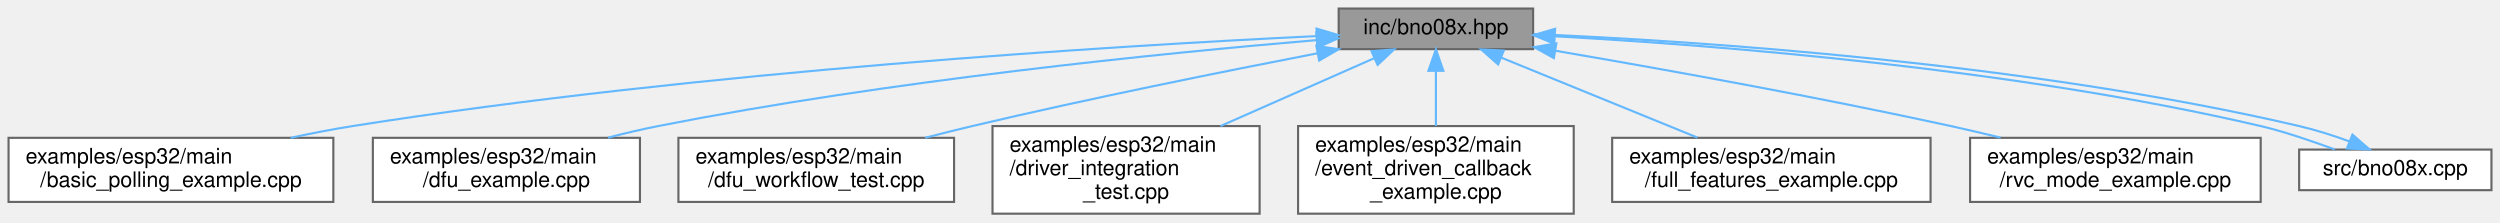
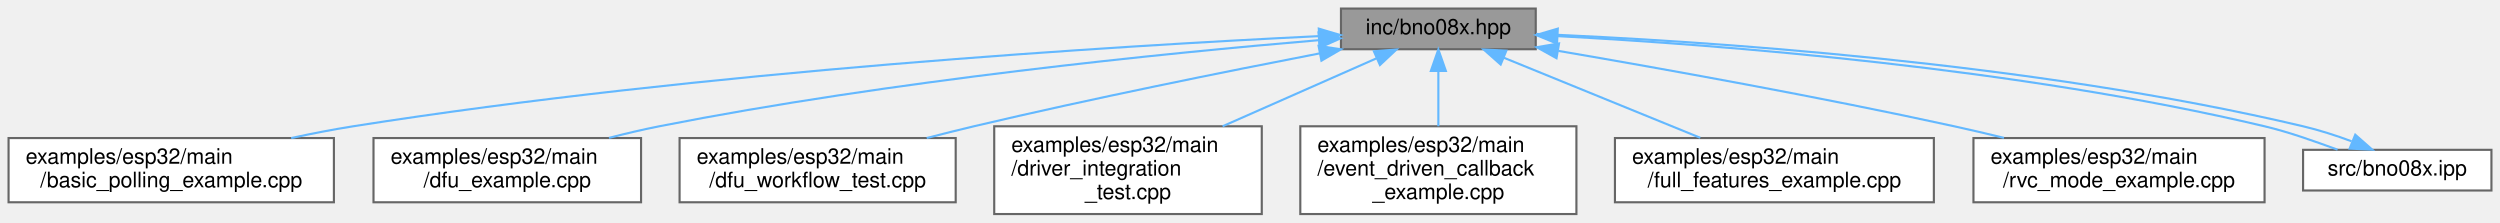
- <svg xmlns="http://www.w3.org/2000/svg" xmlns:xlink="http://www.w3.org/1999/xlink" width="1170pt" height="104pt" viewBox="0.00 0.00 1170.00 104.00">
+ <svg xmlns="http://www.w3.org/2000/svg" xmlns:xlink="http://www.w3.org/1999/xlink" width="1168pt" height="104pt" viewBox="0.00 0.00 1168.00 104.00">
  <g id="graph0" class="graph" transform="scale(1 1) rotate(0) translate(4 100)">
    <g id="Node000001" class="node">
      <g id="a_Node000001">
        <a xlink:title="High-level C++ driver for the BNO08x 9-axis IMU family.">
          <polygon fill="#999999" stroke="#666666" points="713.5,-96 622.5,-96 622.5,-77 713.5,-77 713.5,-96" />
          <text text-anchor="middle" x="668" y="-84" font-family="Helvetica,sans-Serif" font-size="10.00">inc/bno08x.hpp</text>
        </a>
      </g>
    </g>
    <g id="Node000002" class="node">
      <g id="a_Node000002">
        <a xlink:href="basic__polling__example_8cpp.html" target="_top" xlink:title="Basic polling mode example with orientation and linear acceleration.">
          <polygon fill="white" stroke="#666666" points="152,-35.5 0,-35.5 0,-5.5 152,-5.5 152,-35.5" />
          <text text-anchor="start" x="8" y="-23.5" font-family="Helvetica,sans-Serif" font-size="10.00">examples/esp32/main</text>
          <text text-anchor="middle" x="76" y="-12.5" font-family="Helvetica,sans-Serif" font-size="10.00">/basic_polling_example.cpp</text>
        </a>
      </g>
    </g>
    <g id="edge1_Node000001_Node000002" class="edge">
      <g id="a_edge1_Node000001_Node000002">
        <a xlink:title=" ">
          <path fill="none" stroke="#63b8ff" d="M612.19,-83.12C518.48,-78.57 323.78,-66.69 161,-41 151.58,-39.51 141.65,-37.58 132.03,-35.5" />
          <polygon fill="#63b8ff" stroke="#63b8ff" points="612.14,-86.62 622.3,-83.6 612.47,-79.63 612.14,-86.62" />
        </a>
      </g>
    </g>
    <g id="Node000003" class="node">
      <g id="a_Node000003">
        <a xlink:href="dfu__example_8cpp.html" target="_top" xlink:title="Device Firmware Update (DFU) example for BNO08x.">
          <polygon fill="white" stroke="#666666" points="295.5,-35.5 170.5,-35.5 170.5,-5.5 295.5,-5.5 295.5,-35.5" />
          <text text-anchor="start" x="178.5" y="-23.5" font-family="Helvetica,sans-Serif" font-size="10.00">examples/esp32/main</text>
          <text text-anchor="middle" x="233" y="-12.5" font-family="Helvetica,sans-Serif" font-size="10.00">/dfu_example.cpp</text>
        </a>
      </g>
    </g>
    <g id="edge2_Node000001_Node000003" class="edge">
      <g id="a_edge2_Node000001_Node000003">
        <a xlink:title=" ">
          <path fill="none" stroke="#63b8ff" d="M612.09,-81.22C540.29,-75.15 412.05,-62.32 304,-41 296.35,-39.49 288.31,-37.59 280.51,-35.58" />
          <polygon fill="#63b8ff" stroke="#63b8ff" points="612.01,-84.73 622.26,-82.07 612.59,-77.75 612.01,-84.73" />
        </a>
      </g>
    </g>
    <g id="Node000004" class="node">
      <g id="a_Node000004">
        <a xlink:href="dfu__workflow__test_8cpp.html" target="_top" xlink:title="DFU workflow integration test for BNO08x on ESP32.">
          <polygon fill="white" stroke="#666666" points="442.5,-35.5 313.5,-35.5 313.5,-5.5 442.5,-5.5 442.5,-35.5" />
          <text text-anchor="start" x="321.5" y="-23.5" font-family="Helvetica,sans-Serif" font-size="10.00">examples/esp32/main</text>
          <text text-anchor="middle" x="378" y="-12.5" font-family="Helvetica,sans-Serif" font-size="10.00">/dfu_workflow_test.cpp</text>
        </a>
      </g>
    </g>
    <g id="edge3_Node000001_Node000004" class="edge">
      <g id="a_edge3_Node000001_Node000004">
        <a xlink:title=" ">
          <path fill="none" stroke="#63b8ff" d="M612.61,-75.07C568.65,-66.57 505.69,-53.9 451,-41 443.85,-39.31 436.34,-37.43 428.96,-35.52" />
          <polygon fill="#63b8ff" stroke="#63b8ff" points="612.05,-78.53 622.53,-76.98 613.37,-71.65 612.05,-78.53" />
        </a>
      </g>
    </g>
    <g id="Node000005" class="node">
      <g id="a_Node000005">
        <a xlink:href="driver__integration__test_8cpp.html" target="_top" xlink:title="Comprehensive Integration Test Suite for BNO08x Driver.">
          <polygon fill="white" stroke="#666666" points="585.5,-41 460.5,-41 460.5,0 585.5,0 585.5,-41" />
          <text text-anchor="start" x="468.5" y="-29" font-family="Helvetica,sans-Serif" font-size="10.00">examples/esp32/main</text>
          <text text-anchor="start" x="468.5" y="-18" font-family="Helvetica,sans-Serif" font-size="10.00">/driver_integration</text>
          <text text-anchor="middle" x="523" y="-7" font-family="Helvetica,sans-Serif" font-size="10.00">_test.cpp</text>
        </a>
      </g>
    </g>
    <g id="edge4_Node000001_Node000005" class="edge">
      <g id="a_edge4_Node000001_Node000005">
        <a xlink:title=" ">
          <path fill="none" stroke="#63b8ff" d="M639.28,-72.83C618.71,-63.75 590.62,-51.35 567.2,-41.01" />
          <polygon fill="#63b8ff" stroke="#63b8ff" points="637.88,-76.03 648.44,-76.87 640.71,-69.63 637.88,-76.03" />
        </a>
      </g>
    </g>
    <g id="Node000006" class="node">
      <g id="a_Node000006">
        <a xlink:href="event__driven__callback__example_8cpp.html" target="_top" xlink:title="Event-driven callback example with step counter and tap detector.">
          <polygon fill="white" stroke="#666666" points="732.5,-41 603.5,-41 603.5,0 732.5,0 732.5,-41" />
          <text text-anchor="start" x="611.5" y="-29" font-family="Helvetica,sans-Serif" font-size="10.00">examples/esp32/main</text>
          <text text-anchor="start" x="611.5" y="-18" font-family="Helvetica,sans-Serif" font-size="10.00">/event_driven_callback</text>
          <text text-anchor="middle" x="668" y="-7" font-family="Helvetica,sans-Serif" font-size="10.00">_example.cpp</text>
        </a>
      </g>
    </g>
    <g id="edge5_Node000001_Node000006" class="edge">
      <g id="a_edge5_Node000001_Node000006">
        <a xlink:title=" ">
          <path fill="none" stroke="#63b8ff" d="M668,-66.63C668,-58.56 668,-49.15 668,-41.01" />
          <polygon fill="#63b8ff" stroke="#63b8ff" points="664.5,-66.87 668,-76.87 671.5,-66.87 664.5,-66.87" />
        </a>
      </g>
    </g>
    <g id="Node000007" class="node">
      <g id="a_Node000007">
        <a xlink:href="full__features__example_8cpp.html" target="_top" xlink:title="Comprehensive example demonstrating all BNO08x features.">
          <polygon fill="white" stroke="#666666" points="899.5,-35.5 750.5,-35.5 750.5,-5.5 899.5,-5.5 899.5,-35.5" />
          <text text-anchor="start" x="758.5" y="-23.5" font-family="Helvetica,sans-Serif" font-size="10.00">examples/esp32/main</text>
          <text text-anchor="middle" x="825" y="-12.5" font-family="Helvetica,sans-Serif" font-size="10.00">/full_features_example.cpp</text>
        </a>
      </g>
    </g>
    <g id="edge6_Node000001_Node000007" class="edge">
      <g id="a_edge6_Node000001_Node000007">
        <a xlink:title=" ">
          <path fill="none" stroke="#63b8ff" d="M698.65,-73C724.99,-62.27 762.94,-46.8 790.37,-35.62" />
          <polygon fill="#63b8ff" stroke="#63b8ff" points="697.11,-69.85 689.17,-76.87 699.76,-76.33 697.11,-69.85" />
        </a>
      </g>
    </g>
    <g id="Node000008" class="node">
      <g id="a_Node000008">
        <a xlink:href="rvc__mode__example_8cpp.html" target="_top" xlink:title="RVC (Rotation Vector Computation) mode example.">
          <polygon fill="white" stroke="#666666" points="1054,-35.5 918,-35.5 918,-5.5 1054,-5.5 1054,-35.5" />
          <text text-anchor="start" x="926" y="-23.5" font-family="Helvetica,sans-Serif" font-size="10.00">examples/esp32/main</text>
          <text text-anchor="middle" x="986" y="-12.5" font-family="Helvetica,sans-Serif" font-size="10.00">/rvc_mode_example.cpp</text>
        </a>
      </g>
    </g>
    <g id="edge7_Node000001_Node000008" class="edge">
      <g id="a_edge7_Node000001_Node000008">
        <a xlink:title=" ">
          <path fill="none" stroke="#63b8ff" d="M724.01,-76.23C772.99,-67.86 845.94,-54.79 909,-41 916.54,-39.35 924.47,-37.49 932.26,-35.59" />
          <polygon fill="#63b8ff" stroke="#63b8ff" points="723.2,-72.81 713.93,-77.94 724.38,-79.71 723.2,-72.81" />
        </a>
      </g>
    </g>
    <g id="Node000009" class="node">
      <g id="a_Node000009">
-         <a xlink:href="bno08x_8cpp.html" target="_top" xlink:title="Template method implementations for the BNO085 driver class.">
-           <polygon fill="white" stroke="#666666" points="1162,-30 1072,-30 1072,-11 1162,-11 1162,-30" />
-           <text text-anchor="middle" x="1117" y="-18" font-family="Helvetica,sans-Serif" font-size="10.00">src/bno08x.cpp</text>
+         <a xlink:href="bno08x_8ipp.html" target="_top" xlink:title="Template method implementations for the BNO085 driver class.">
+           <polygon fill="white" stroke="#666666" points="1160,-30 1072,-30 1072,-11 1160,-11 1160,-30" />
+           <text text-anchor="middle" x="1116" y="-18" font-family="Helvetica,sans-Serif" font-size="10.00">src/bno08x.ipp</text>
        </a>
      </g>
    </g>
    <g id="edge8_Node000001_Node000009" class="edge">
      <g id="a_edge8_Node000001_Node000009">
        <a xlink:title=" ">
-           <path fill="none" stroke="#63b8ff" d="M723.87,-83C799.59,-78.82 938.31,-68.01 1054,-41 1065.45,-38.33 1077.82,-33.97 1088.71,-30.06" />
-           <polygon fill="#63b8ff" stroke="#63b8ff" points="723.41,-79.52 713.61,-83.55 723.78,-86.51 723.41,-79.52" />
+           <path fill="none" stroke="#63b8ff" d="M723.89,-83.11C799.64,-79.05 938.39,-68.36 1054,-41 1065.26,-38.34 1077.4,-33.98 1088.1,-30.07" />
+           <polygon fill="#63b8ff" stroke="#63b8ff" points="723.44,-79.63 713.63,-83.64 723.8,-86.62 723.44,-79.63" />
        </a>
      </g>
    </g>
    <g id="edge9_Node000009_Node000001" class="edge">
      <g id="a_edge9_Node000009_Node000001">
        <a xlink:title=" ">
-           <path fill="none" stroke="#63b8ff" d="M1095.57,-33.79C1088.18,-36.53 1079.87,-39.16 1072,-41 944.65,-70.73 789.4,-80.83 713.68,-84.07" />
-           <polygon fill="#63b8ff" stroke="#63b8ff" points="1096.95,-37.01 1104.95,-30.06 1094.36,-30.51 1096.95,-37.01" />
+           <path fill="none" stroke="#63b8ff" d="M1094.65,-33.99C1087.53,-36.66 1079.56,-39.21 1072,-41 944.74,-71.12 789.45,-81.03 713.7,-84.15" />
+           <polygon fill="#63b8ff" stroke="#63b8ff" points="1096.38,-37.06 1104.33,-30.07 1093.75,-30.58 1096.38,-37.06" />
        </a>
      </g>
    </g>
  </g>
</svg>
